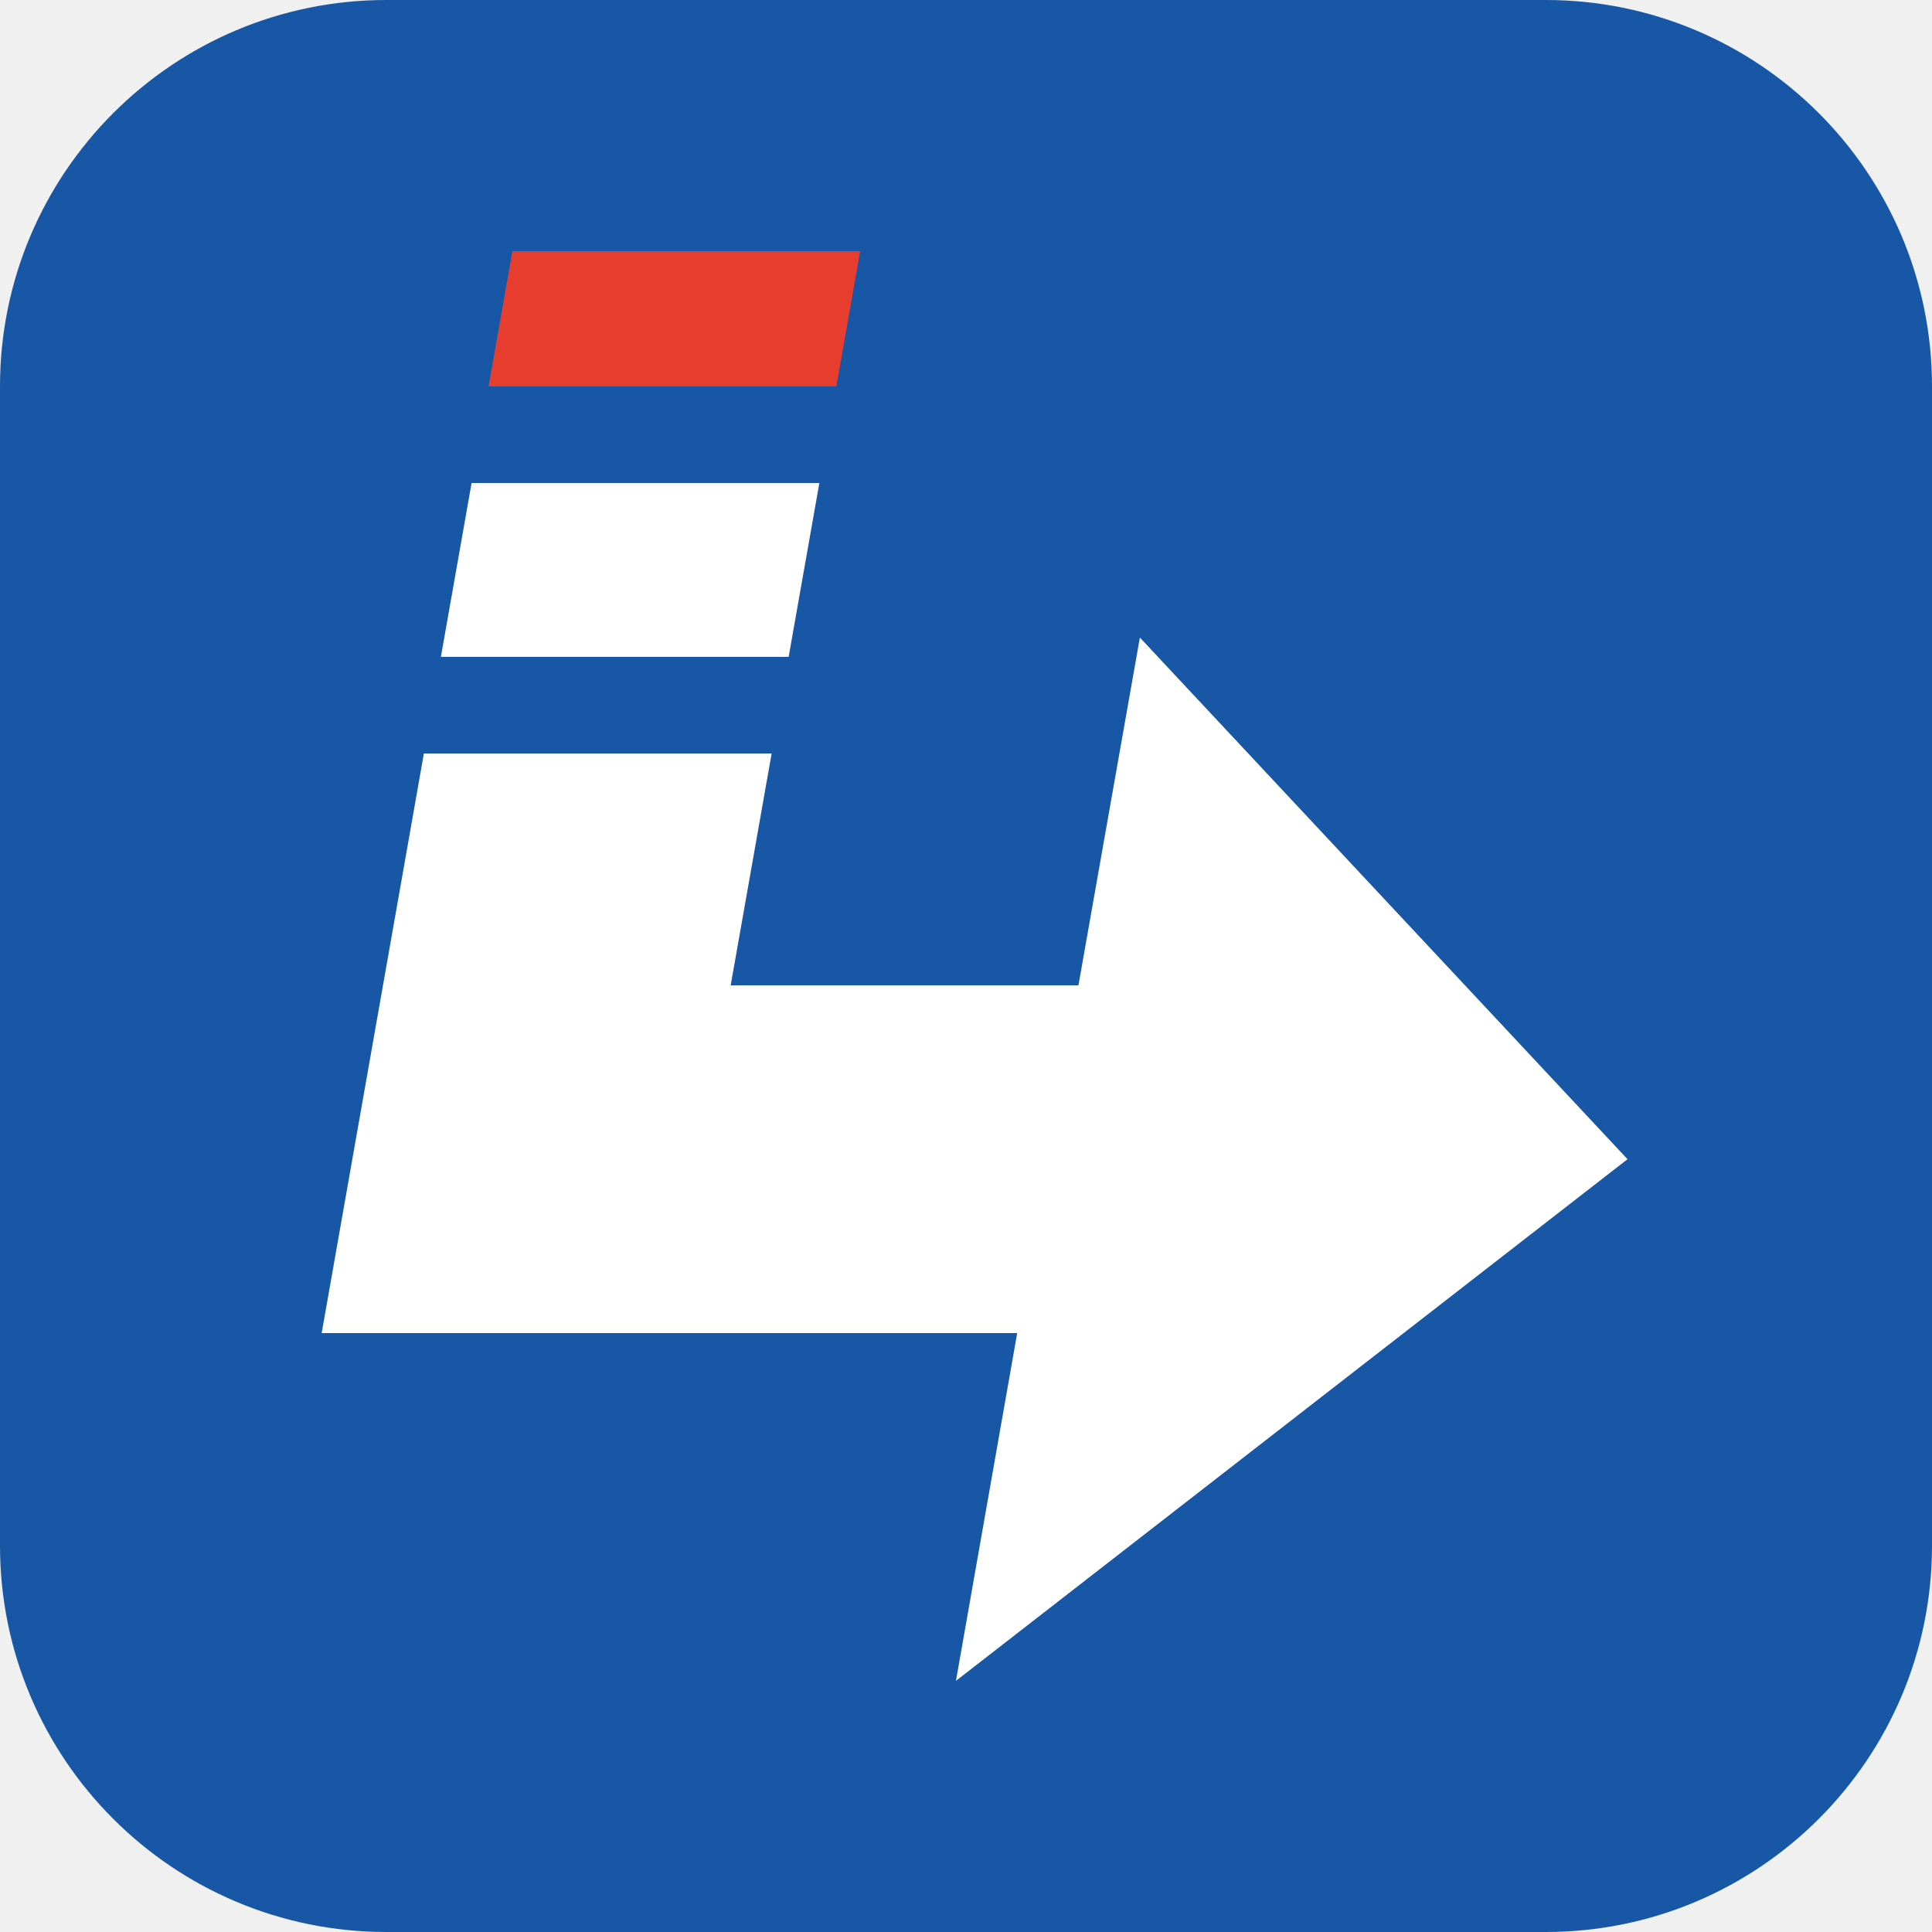
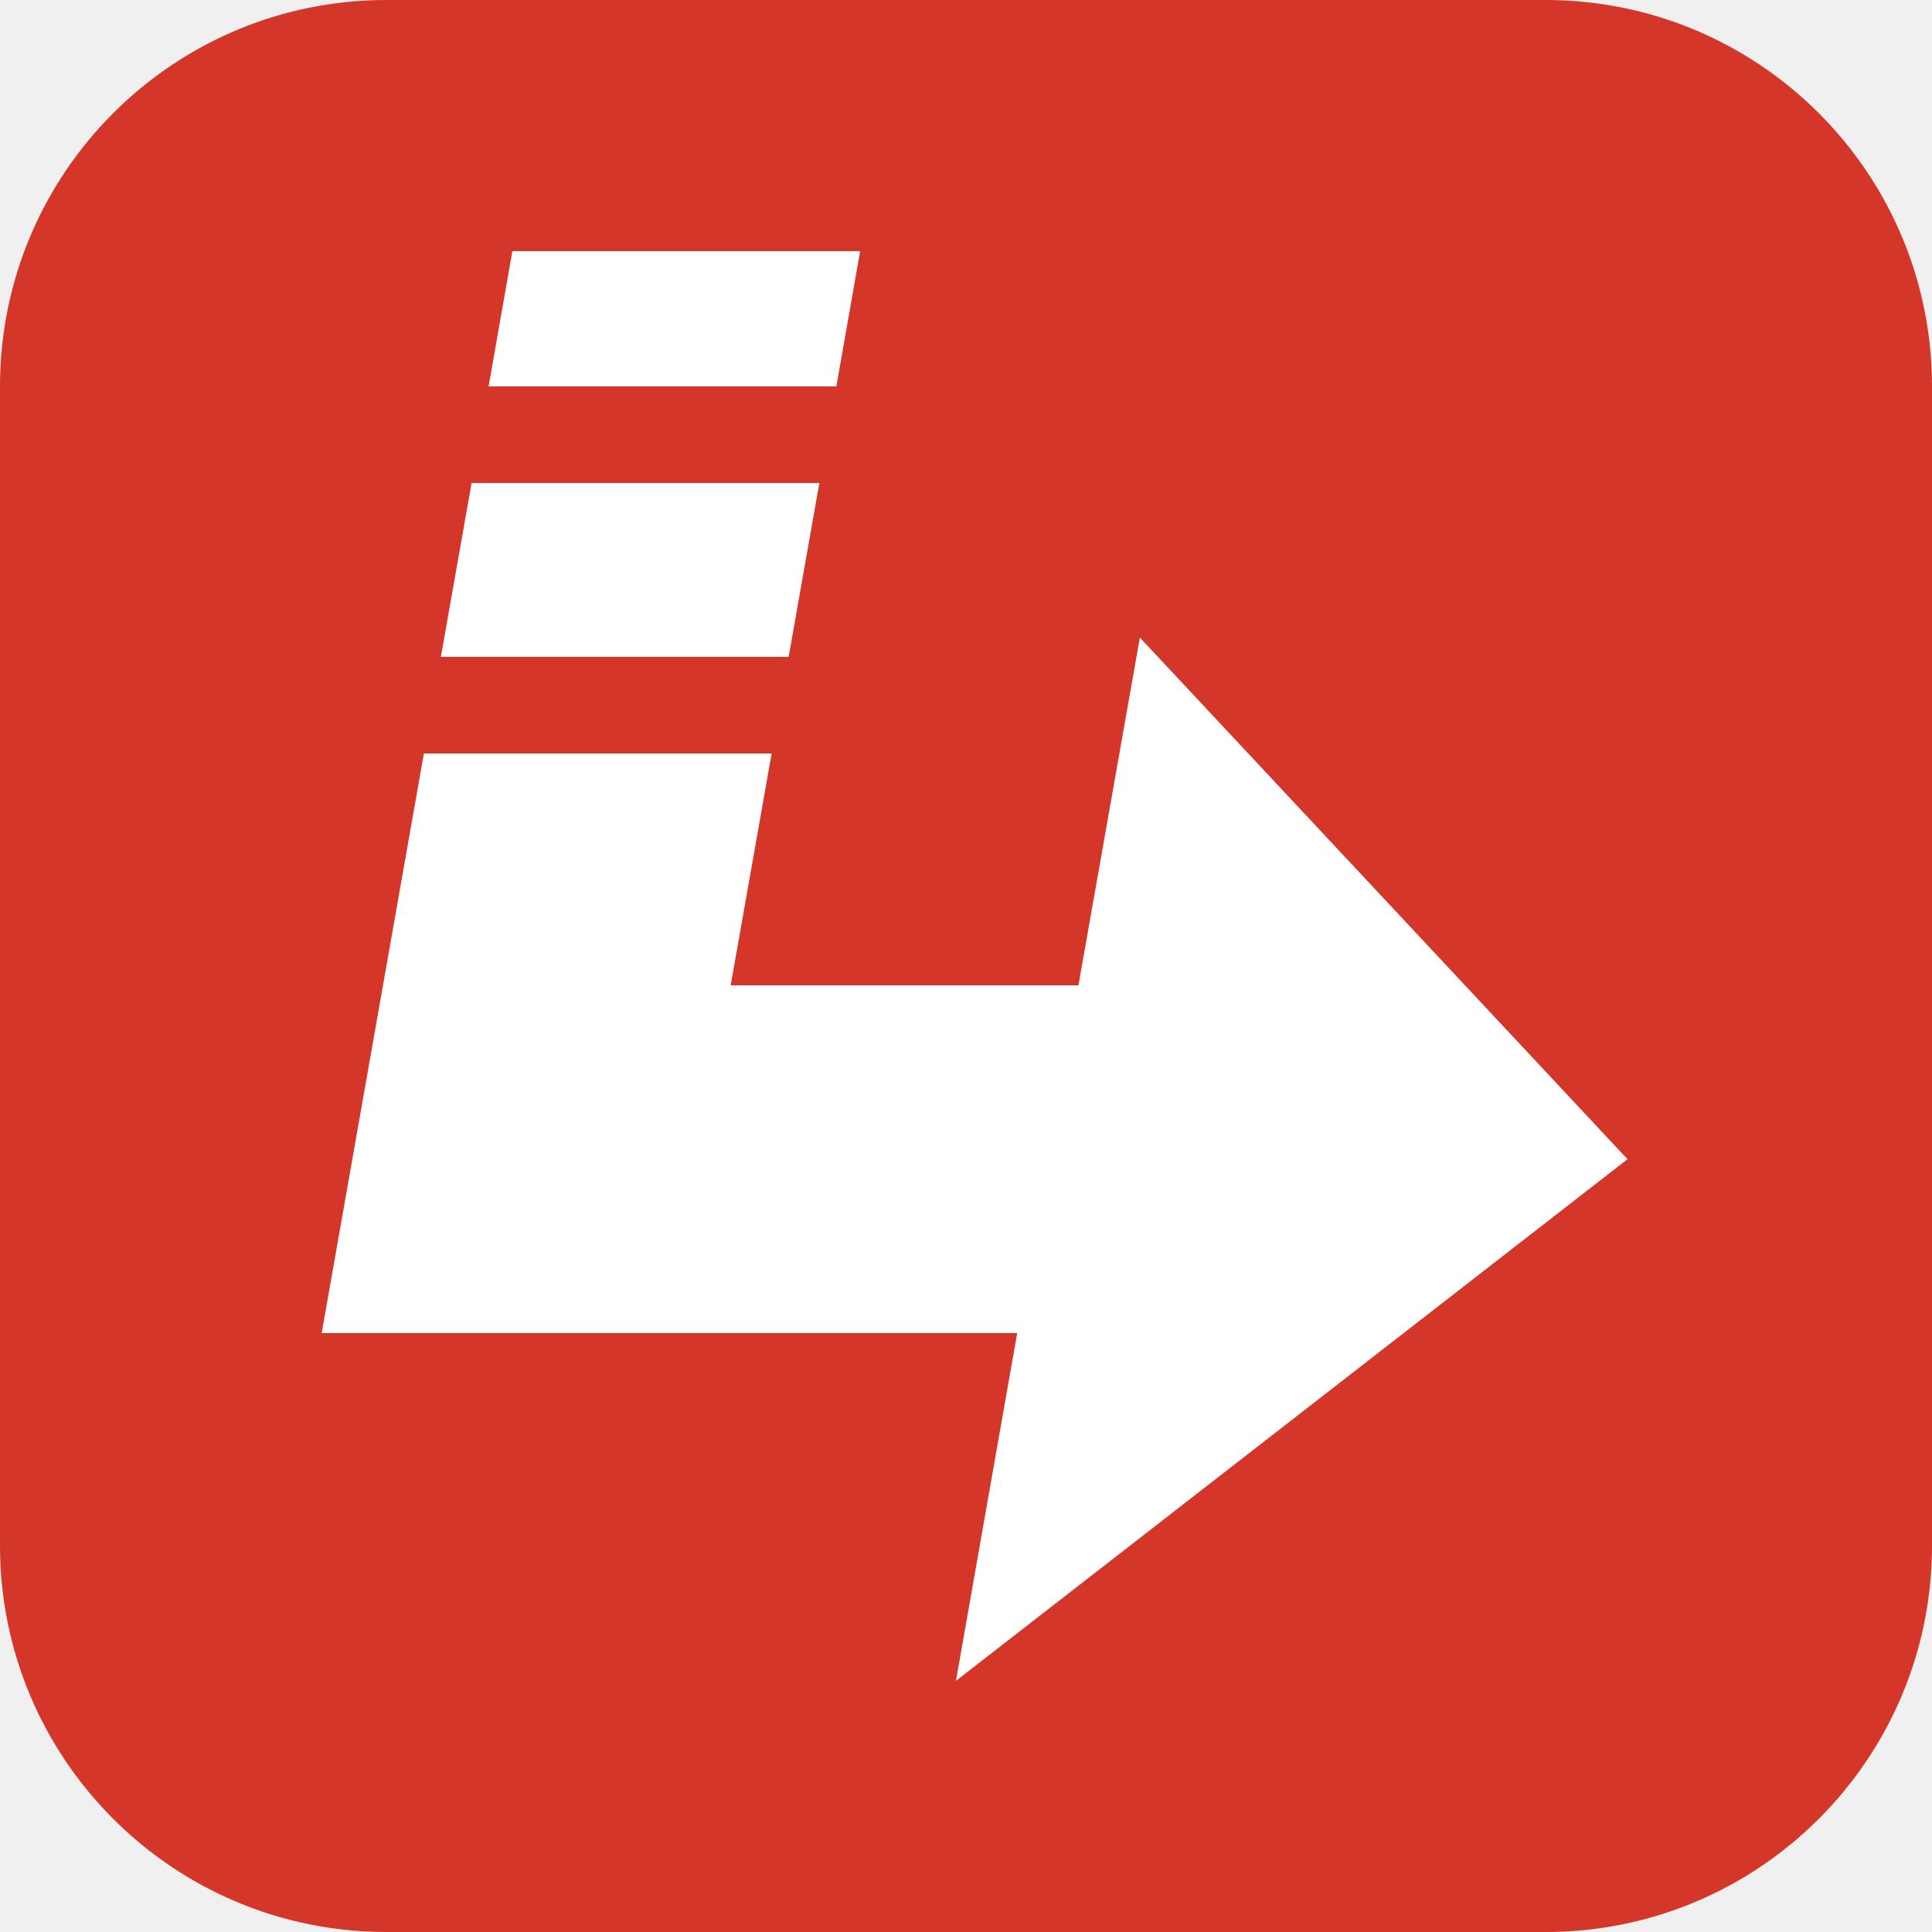
<svg xmlns="http://www.w3.org/2000/svg" viewBox="0 0 100 100" role="img" aria-label="노빠꾸컴퍼니">
-   <path fill="#1857A5" d="M20 0H80A20 20 0 0 1 100 20V80A20 20 0 0 1 80 100H20A20 20 0 0 1 0 80V20A20 20 0 0 1 20 0Z" />
-   <path fill="#FFFFFF" d="M24.41 25L42.41 25L40.82 34L22.82 34ZM21.94 39L39.94 39L37.82 51L55.82 51L59 33L84.24 60L49.48 87L52.65 69L16.65 69Z" />
-   <path fill="#E83E30" d="M26.52 13L44.52 13L43.29 20L25.29 20Z" />
+   <path fill="#D4362A" d="M20 0H80A20 20 0 0 1 100 20V80A20 20 0 0 1 80 100H20A20 20 0 0 1 0 80V20A20 20 0 0 1 20 0Z" />
+   <path fill="#FFFFFF" d="M26.52 13L44.52 13L43.29 20L25.29 20ZM24.41 25L42.41 25L40.82 34L22.82 34ZM21.94 39L39.94 39L37.82 51L55.82 51L59 33L84.24 60L49.48 87L52.65 69L16.65 69Z" />
</svg>
